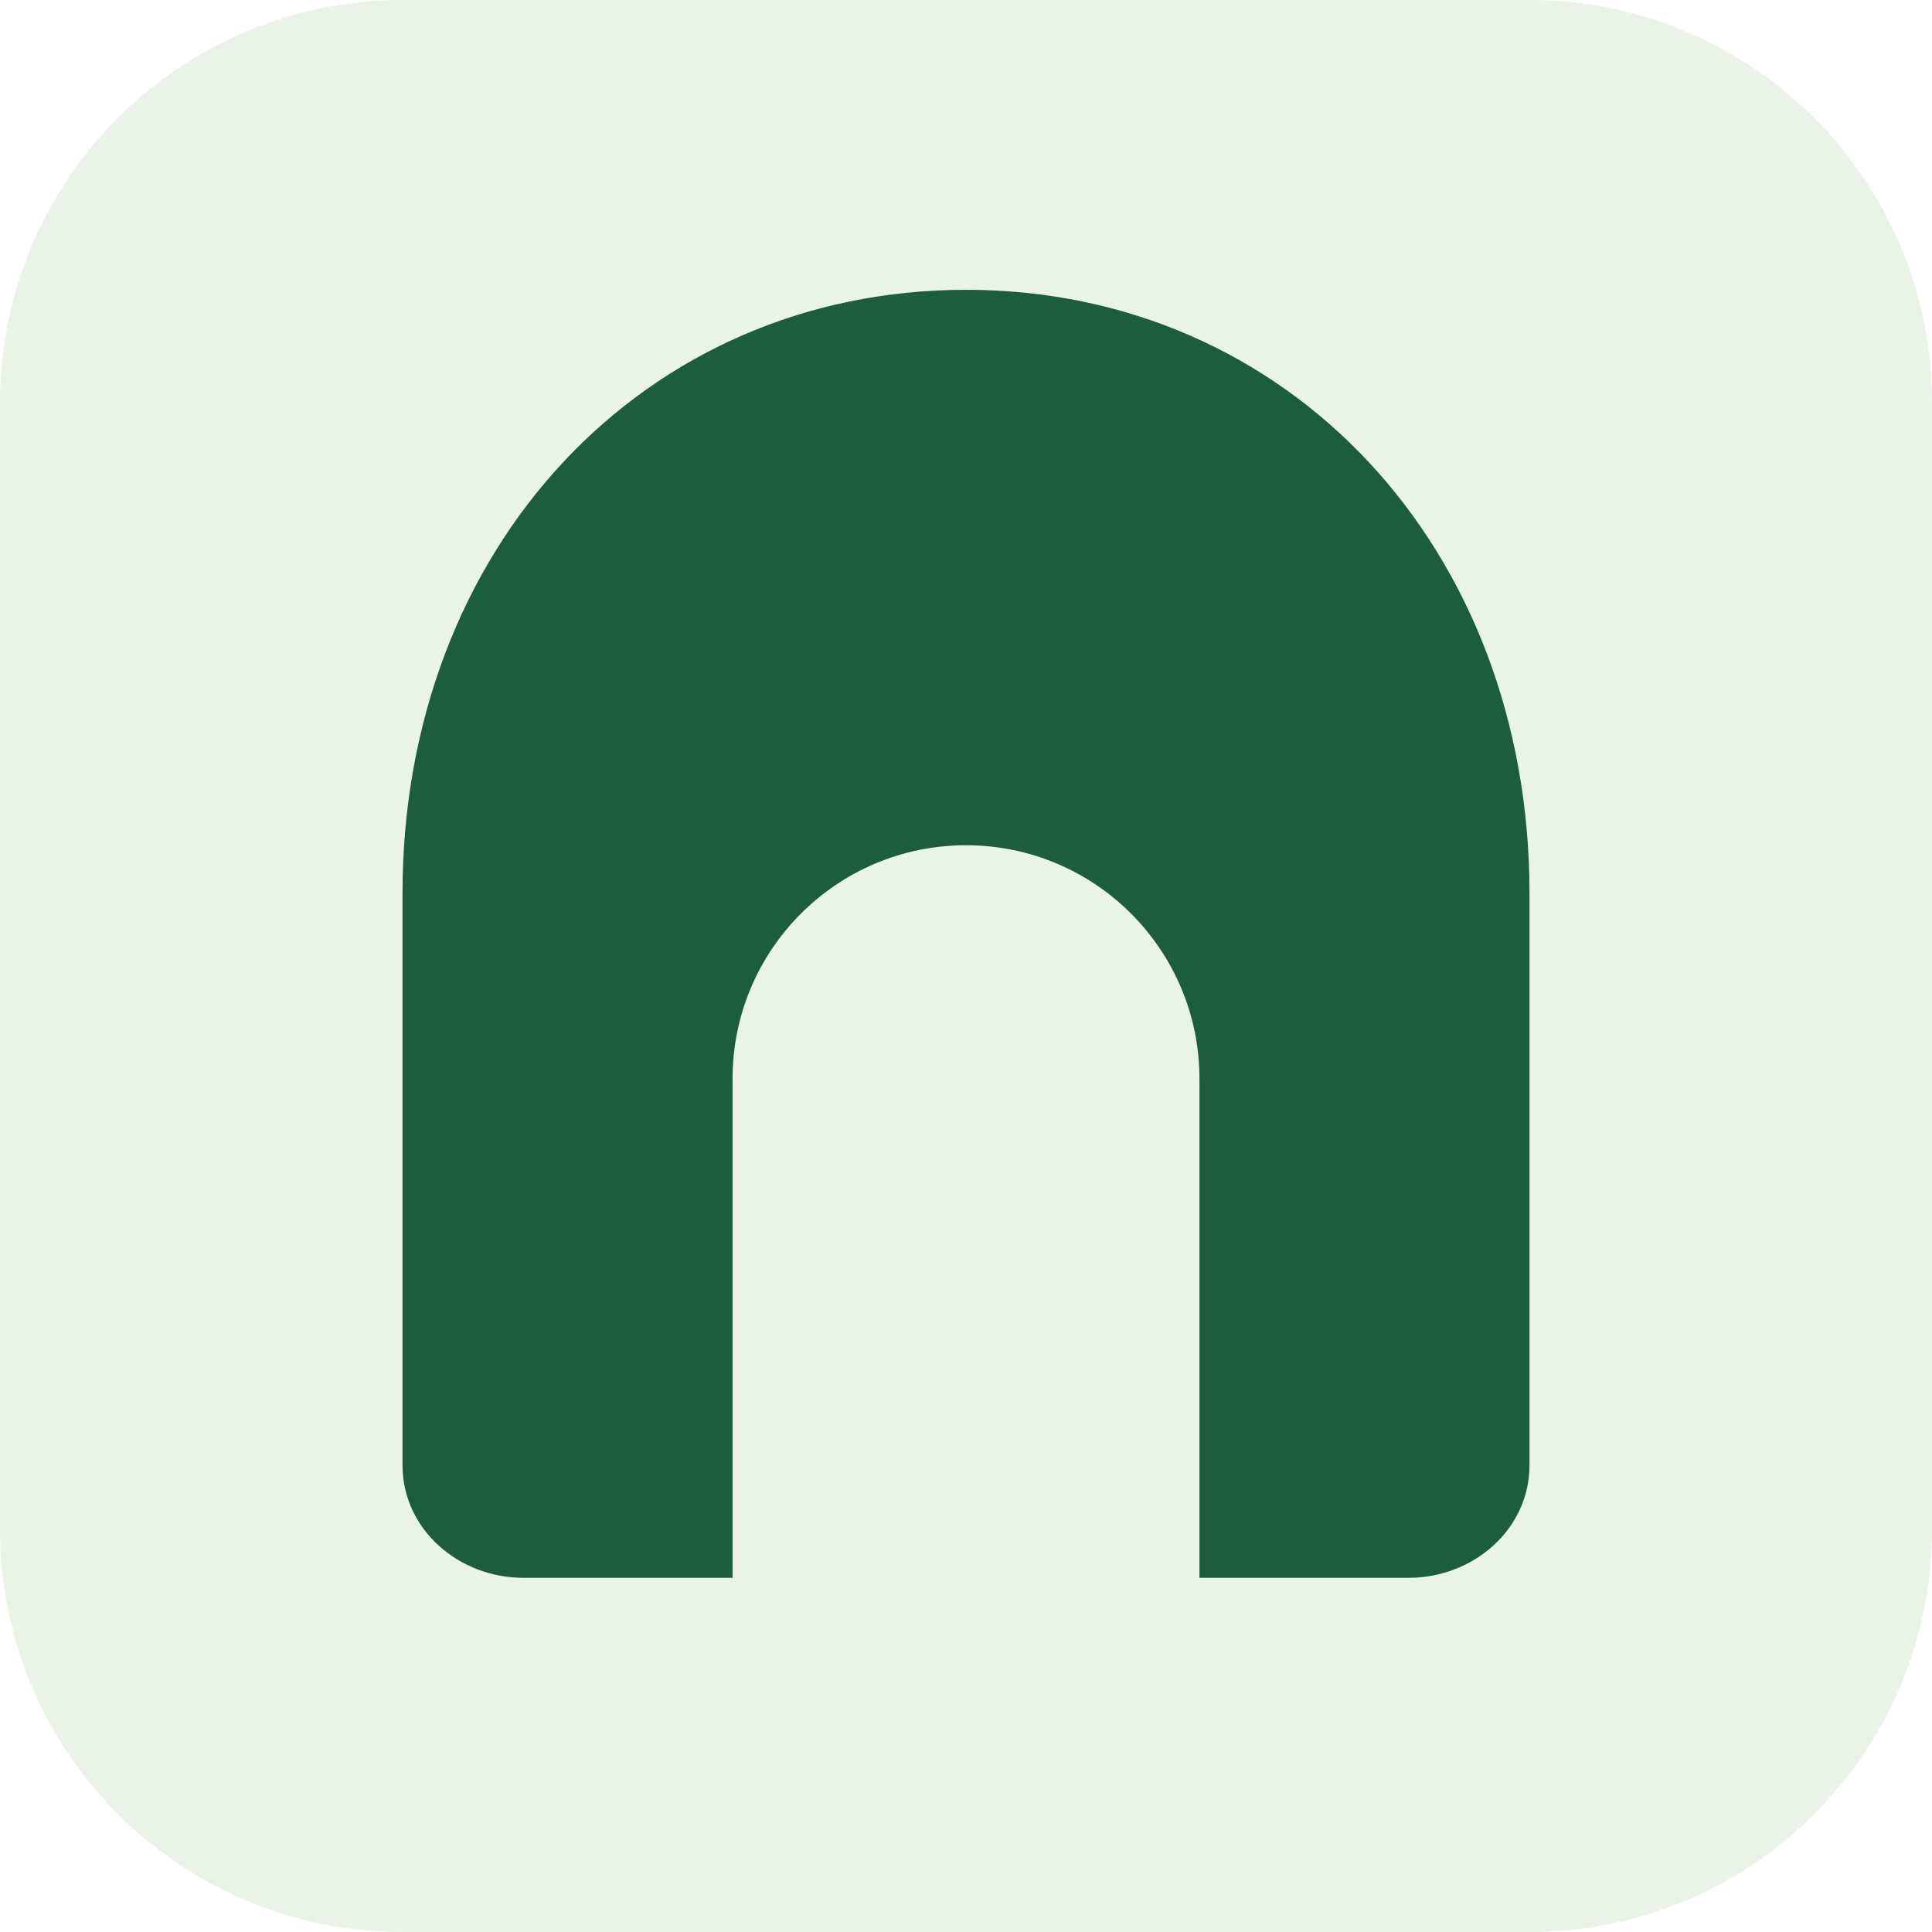
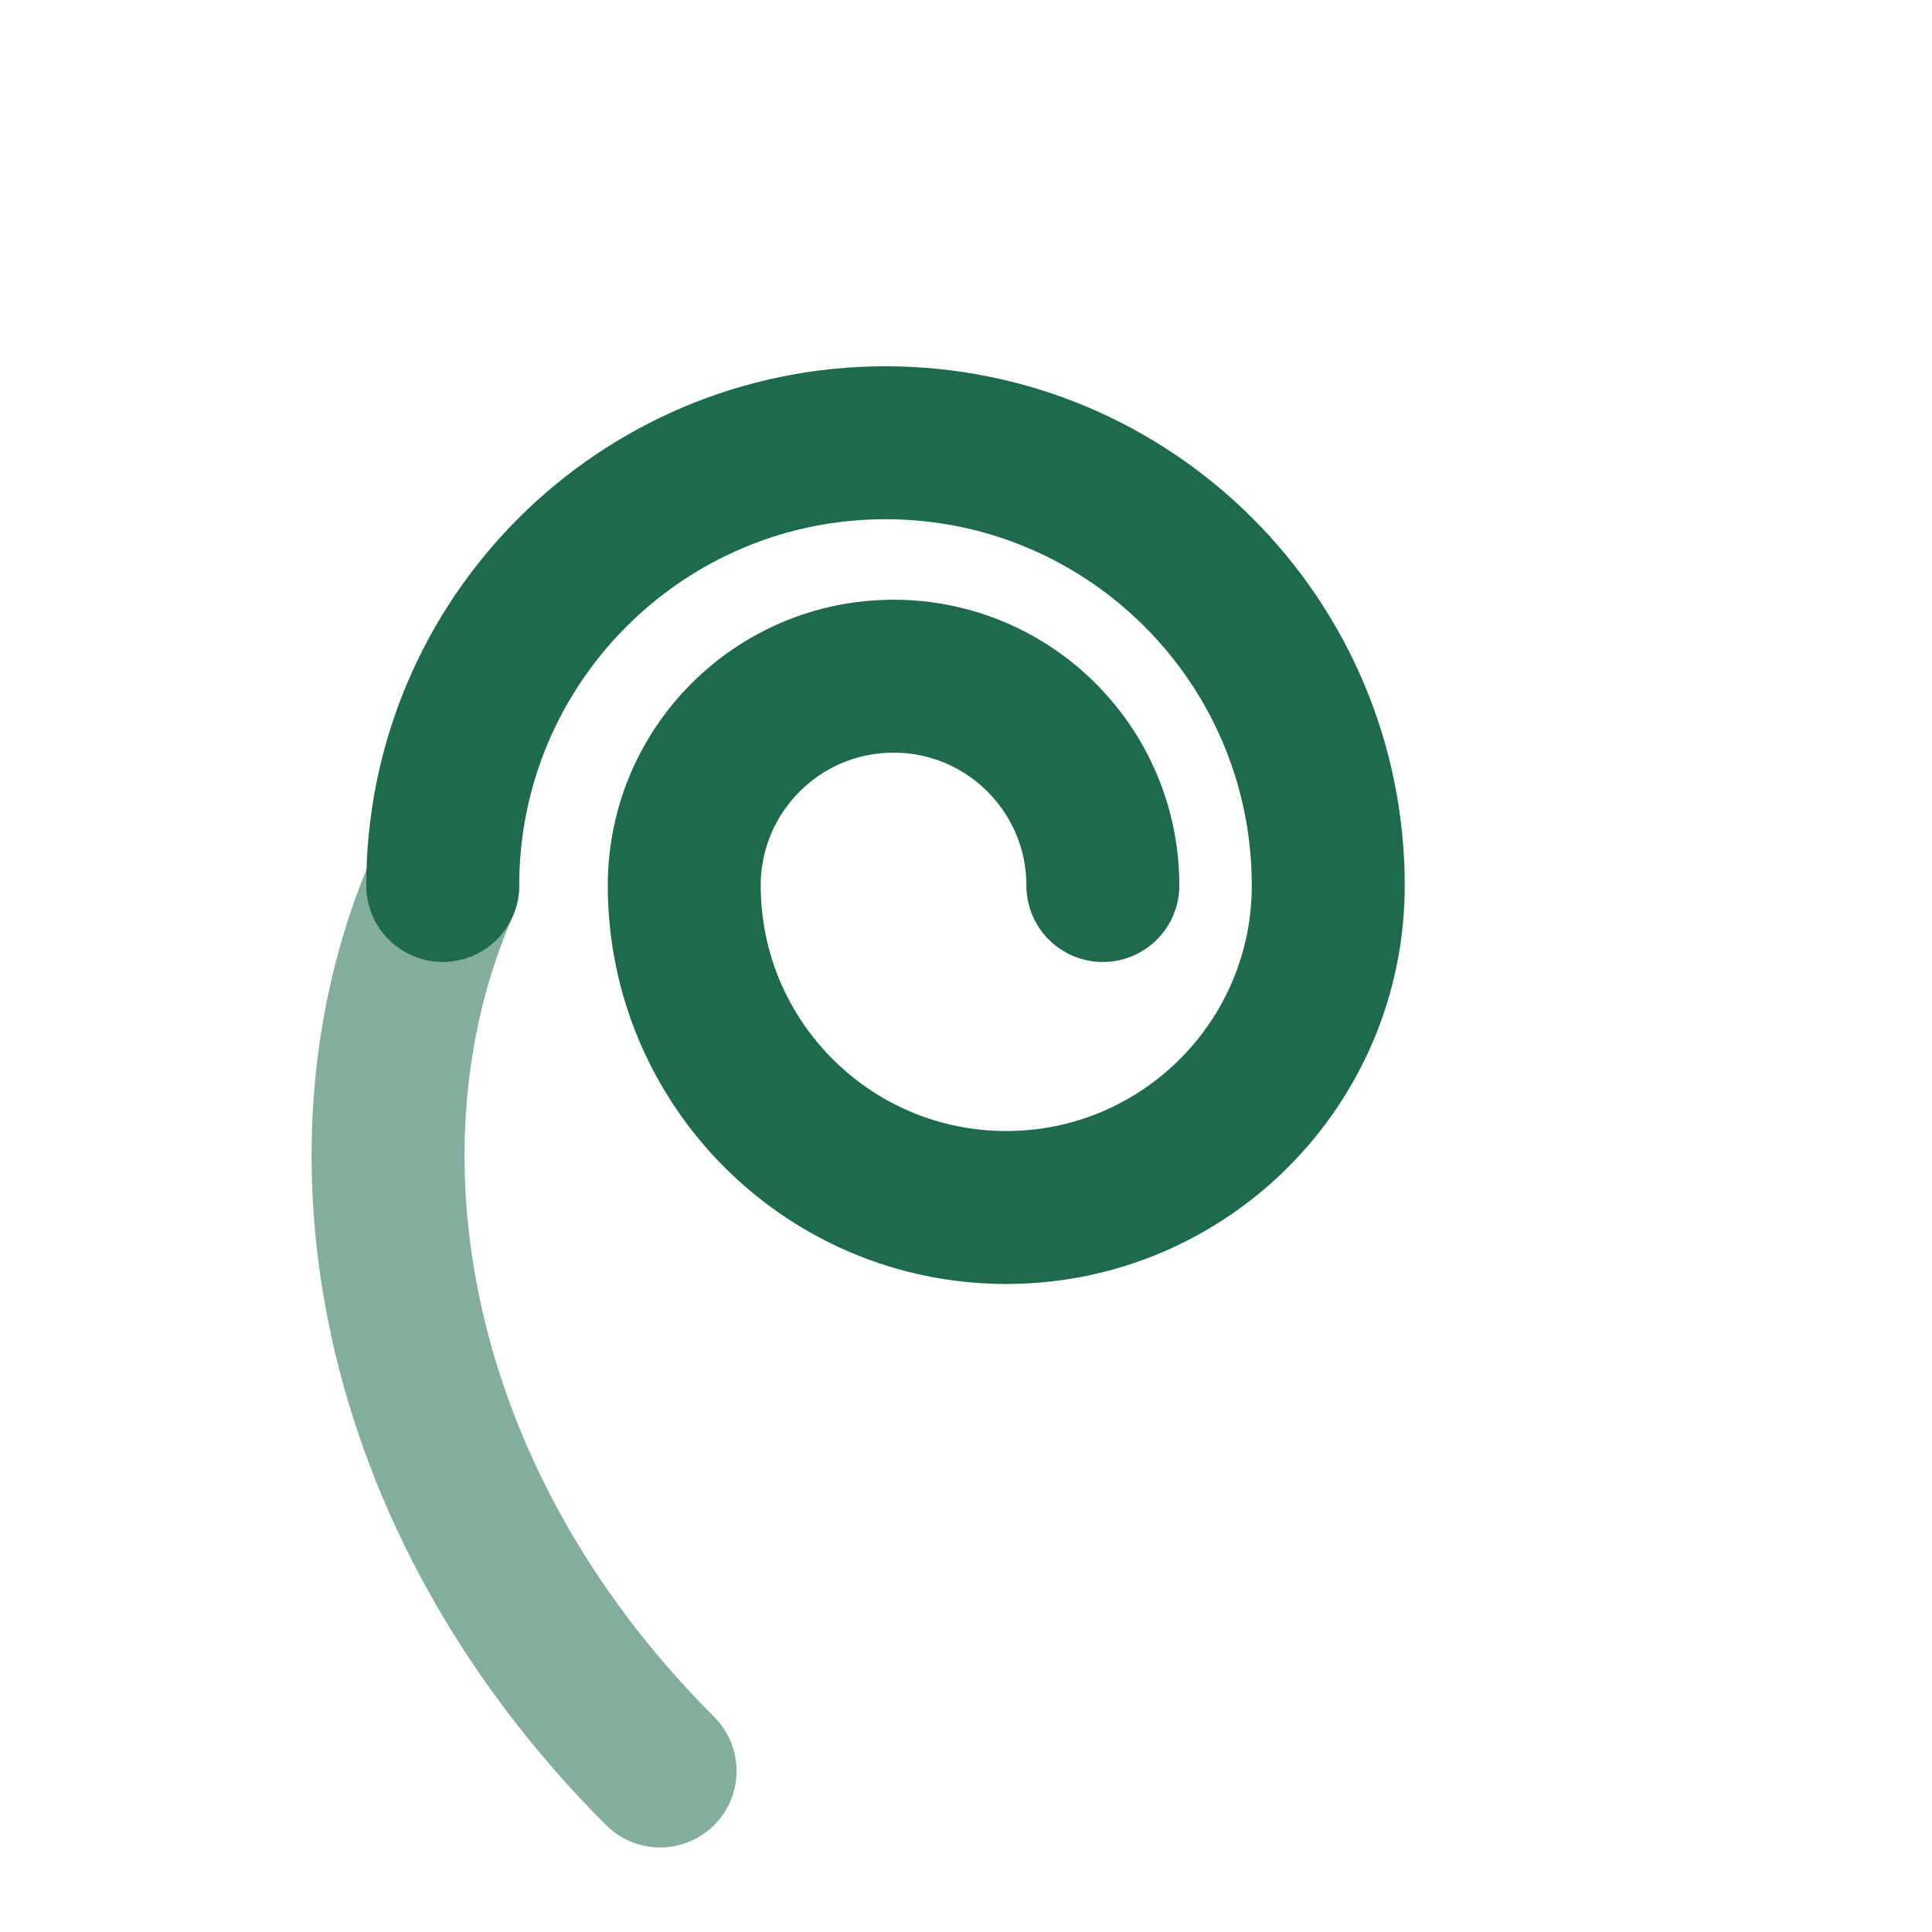
- <svg xmlns="http://www.w3.org/2000/svg" viewBox="0 0 24 24" width="24" height="24">
-   <rect width="24" height="24" rx="5" fill="#e9f4e6" />
-   <path d="M12 3.6c-4 0-7 3.2-7 7.5v7.1c0 .8.7 1.4 1.5 1.4h2.6v-6.2a2.9 2.9 0 0 1 5.8 0v6.2h2.6c.8 0 1.5-.6 1.5-1.4v-7.1c0-4.3-3-7.5-7-7.5Z" fill="#1c5c3f" />
+ <svg xmlns="http://www.w3.org/2000/svg" viewBox="0 0 24 24" fill="none">
+   <path d="M5.5 11C4.1 14.2 4.8 18.6 8.2 22" stroke="#1e6b4b" stroke-width="1.9" stroke-linecap="round" opacity="0.55" />
+   <path d="M5.5 11A5.5 5.5 0 0 1 16.5 11A4 4 0 0 1 8.5 11A2.6 2.6 0 0 1 13.7 11" stroke="#1e6b4b" stroke-width="1.9" stroke-linecap="round" stroke-linejoin="round" />
</svg>
